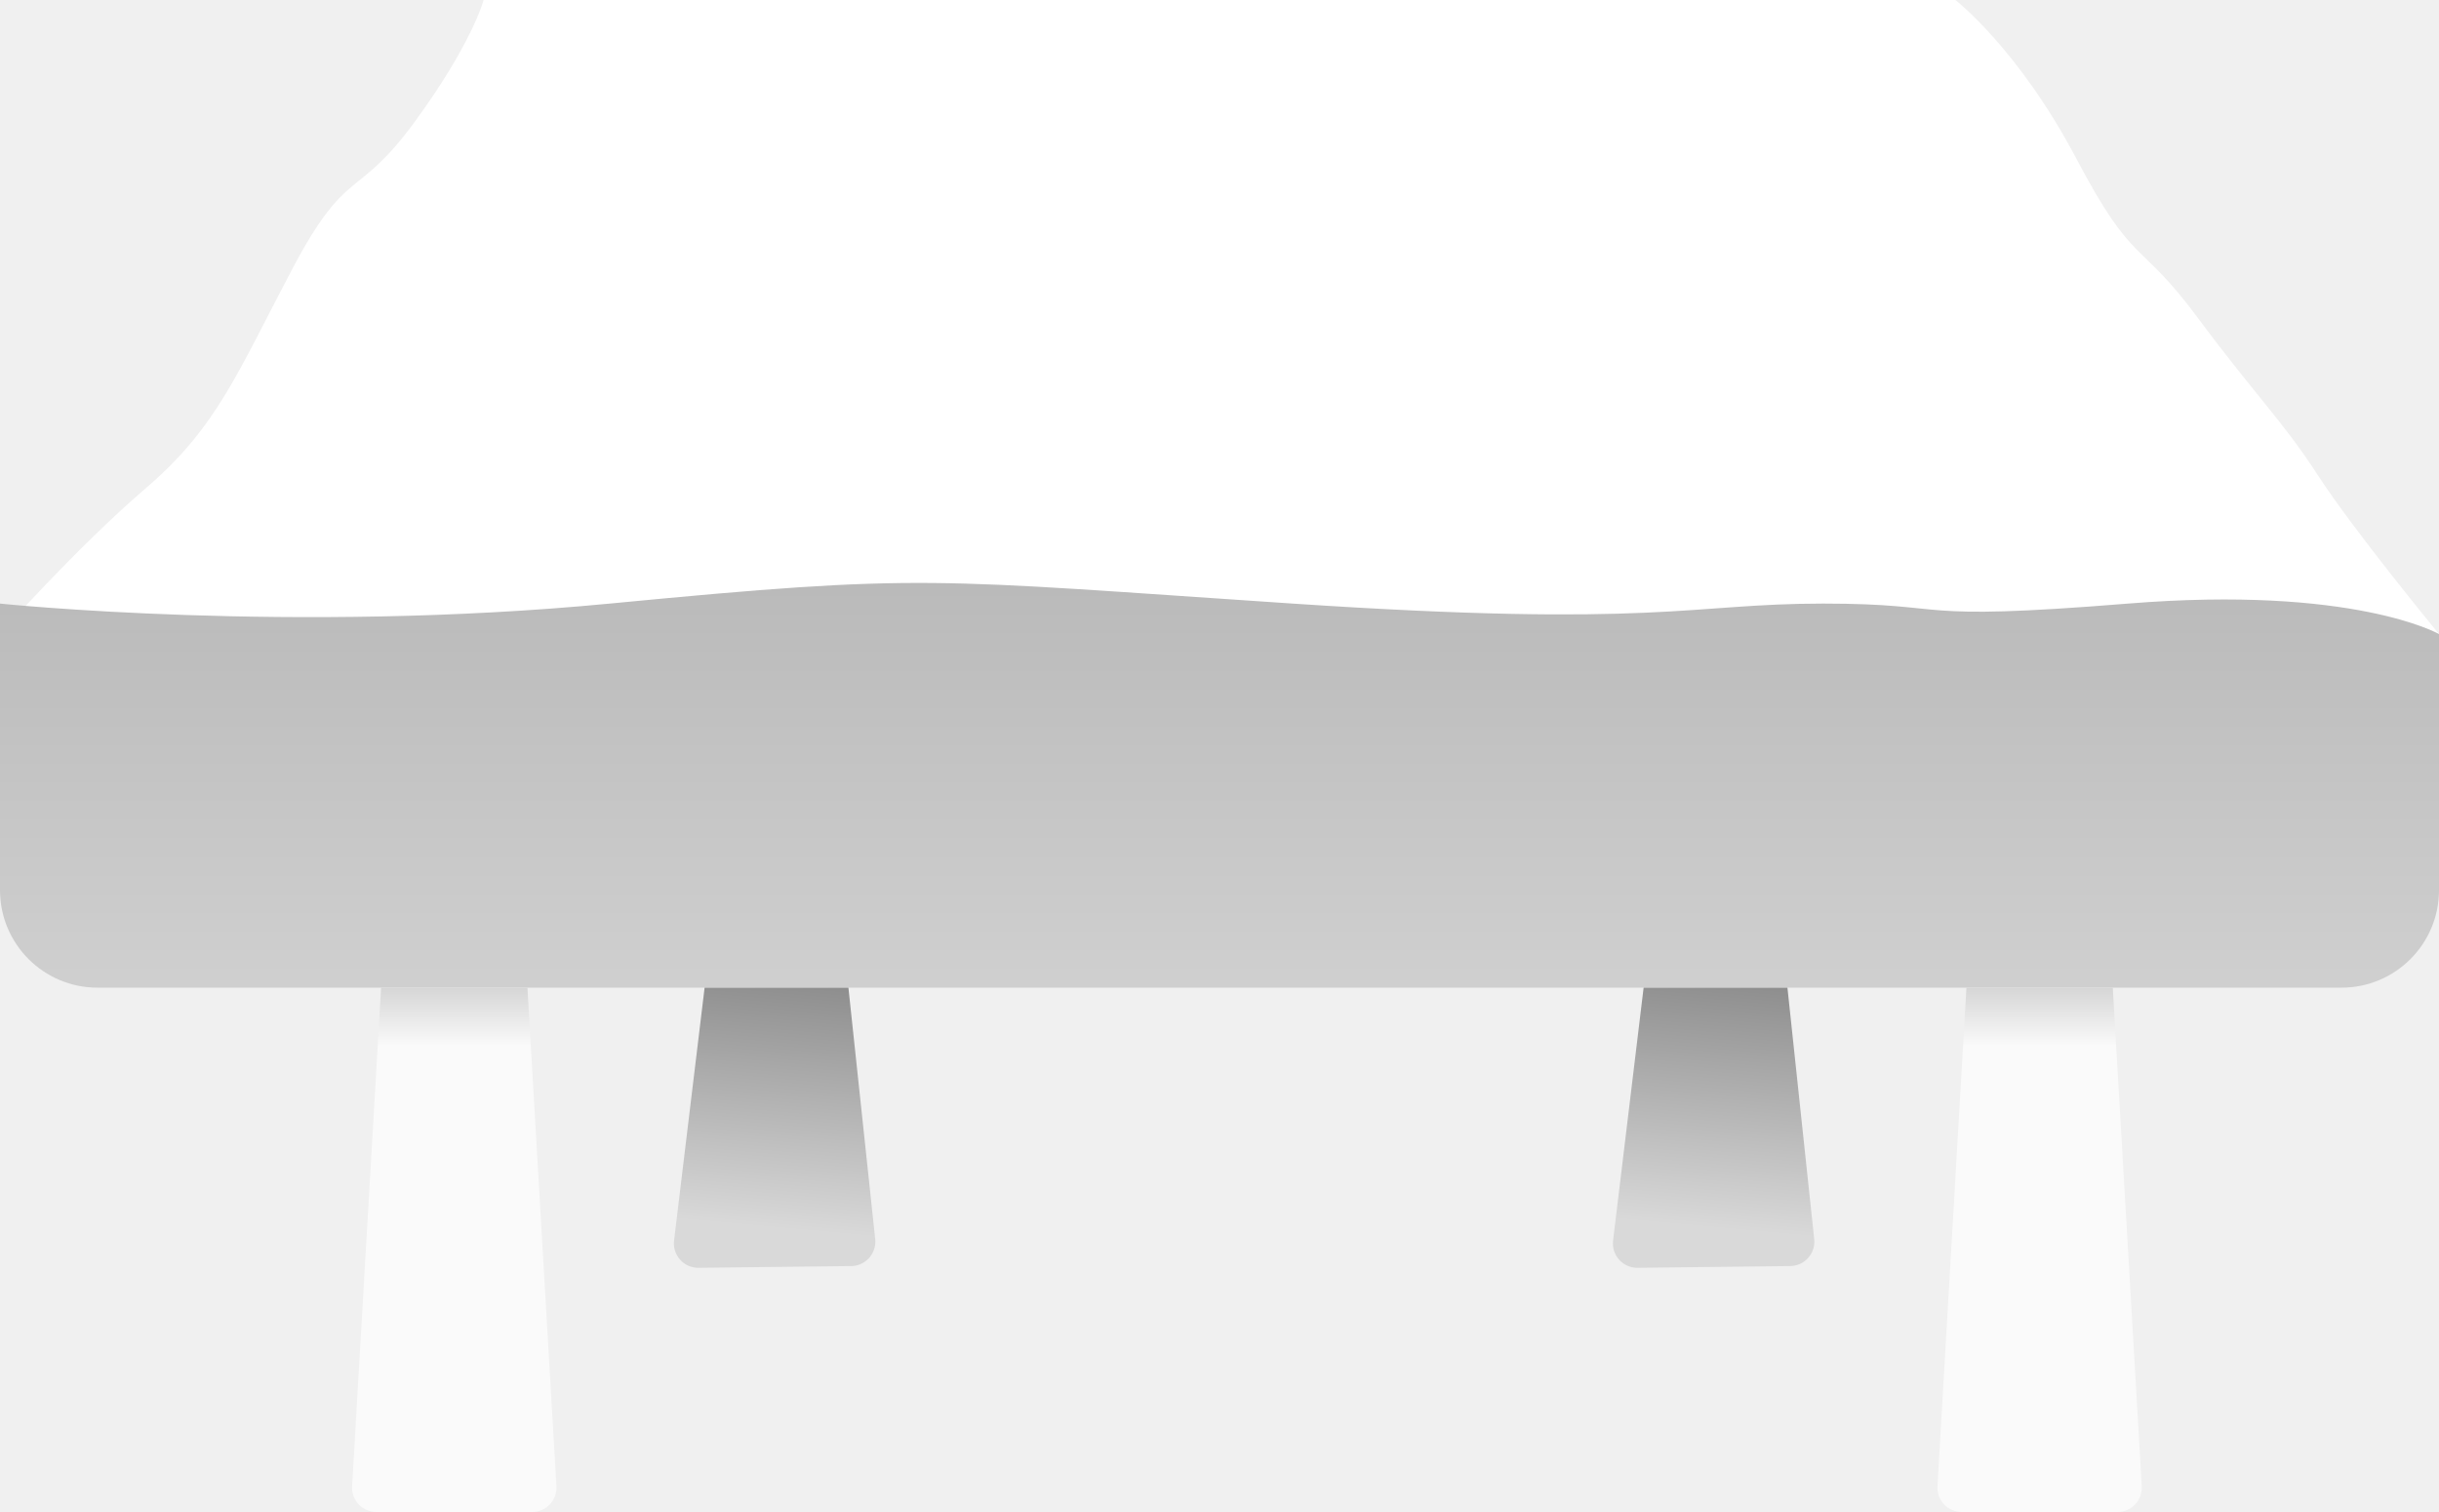
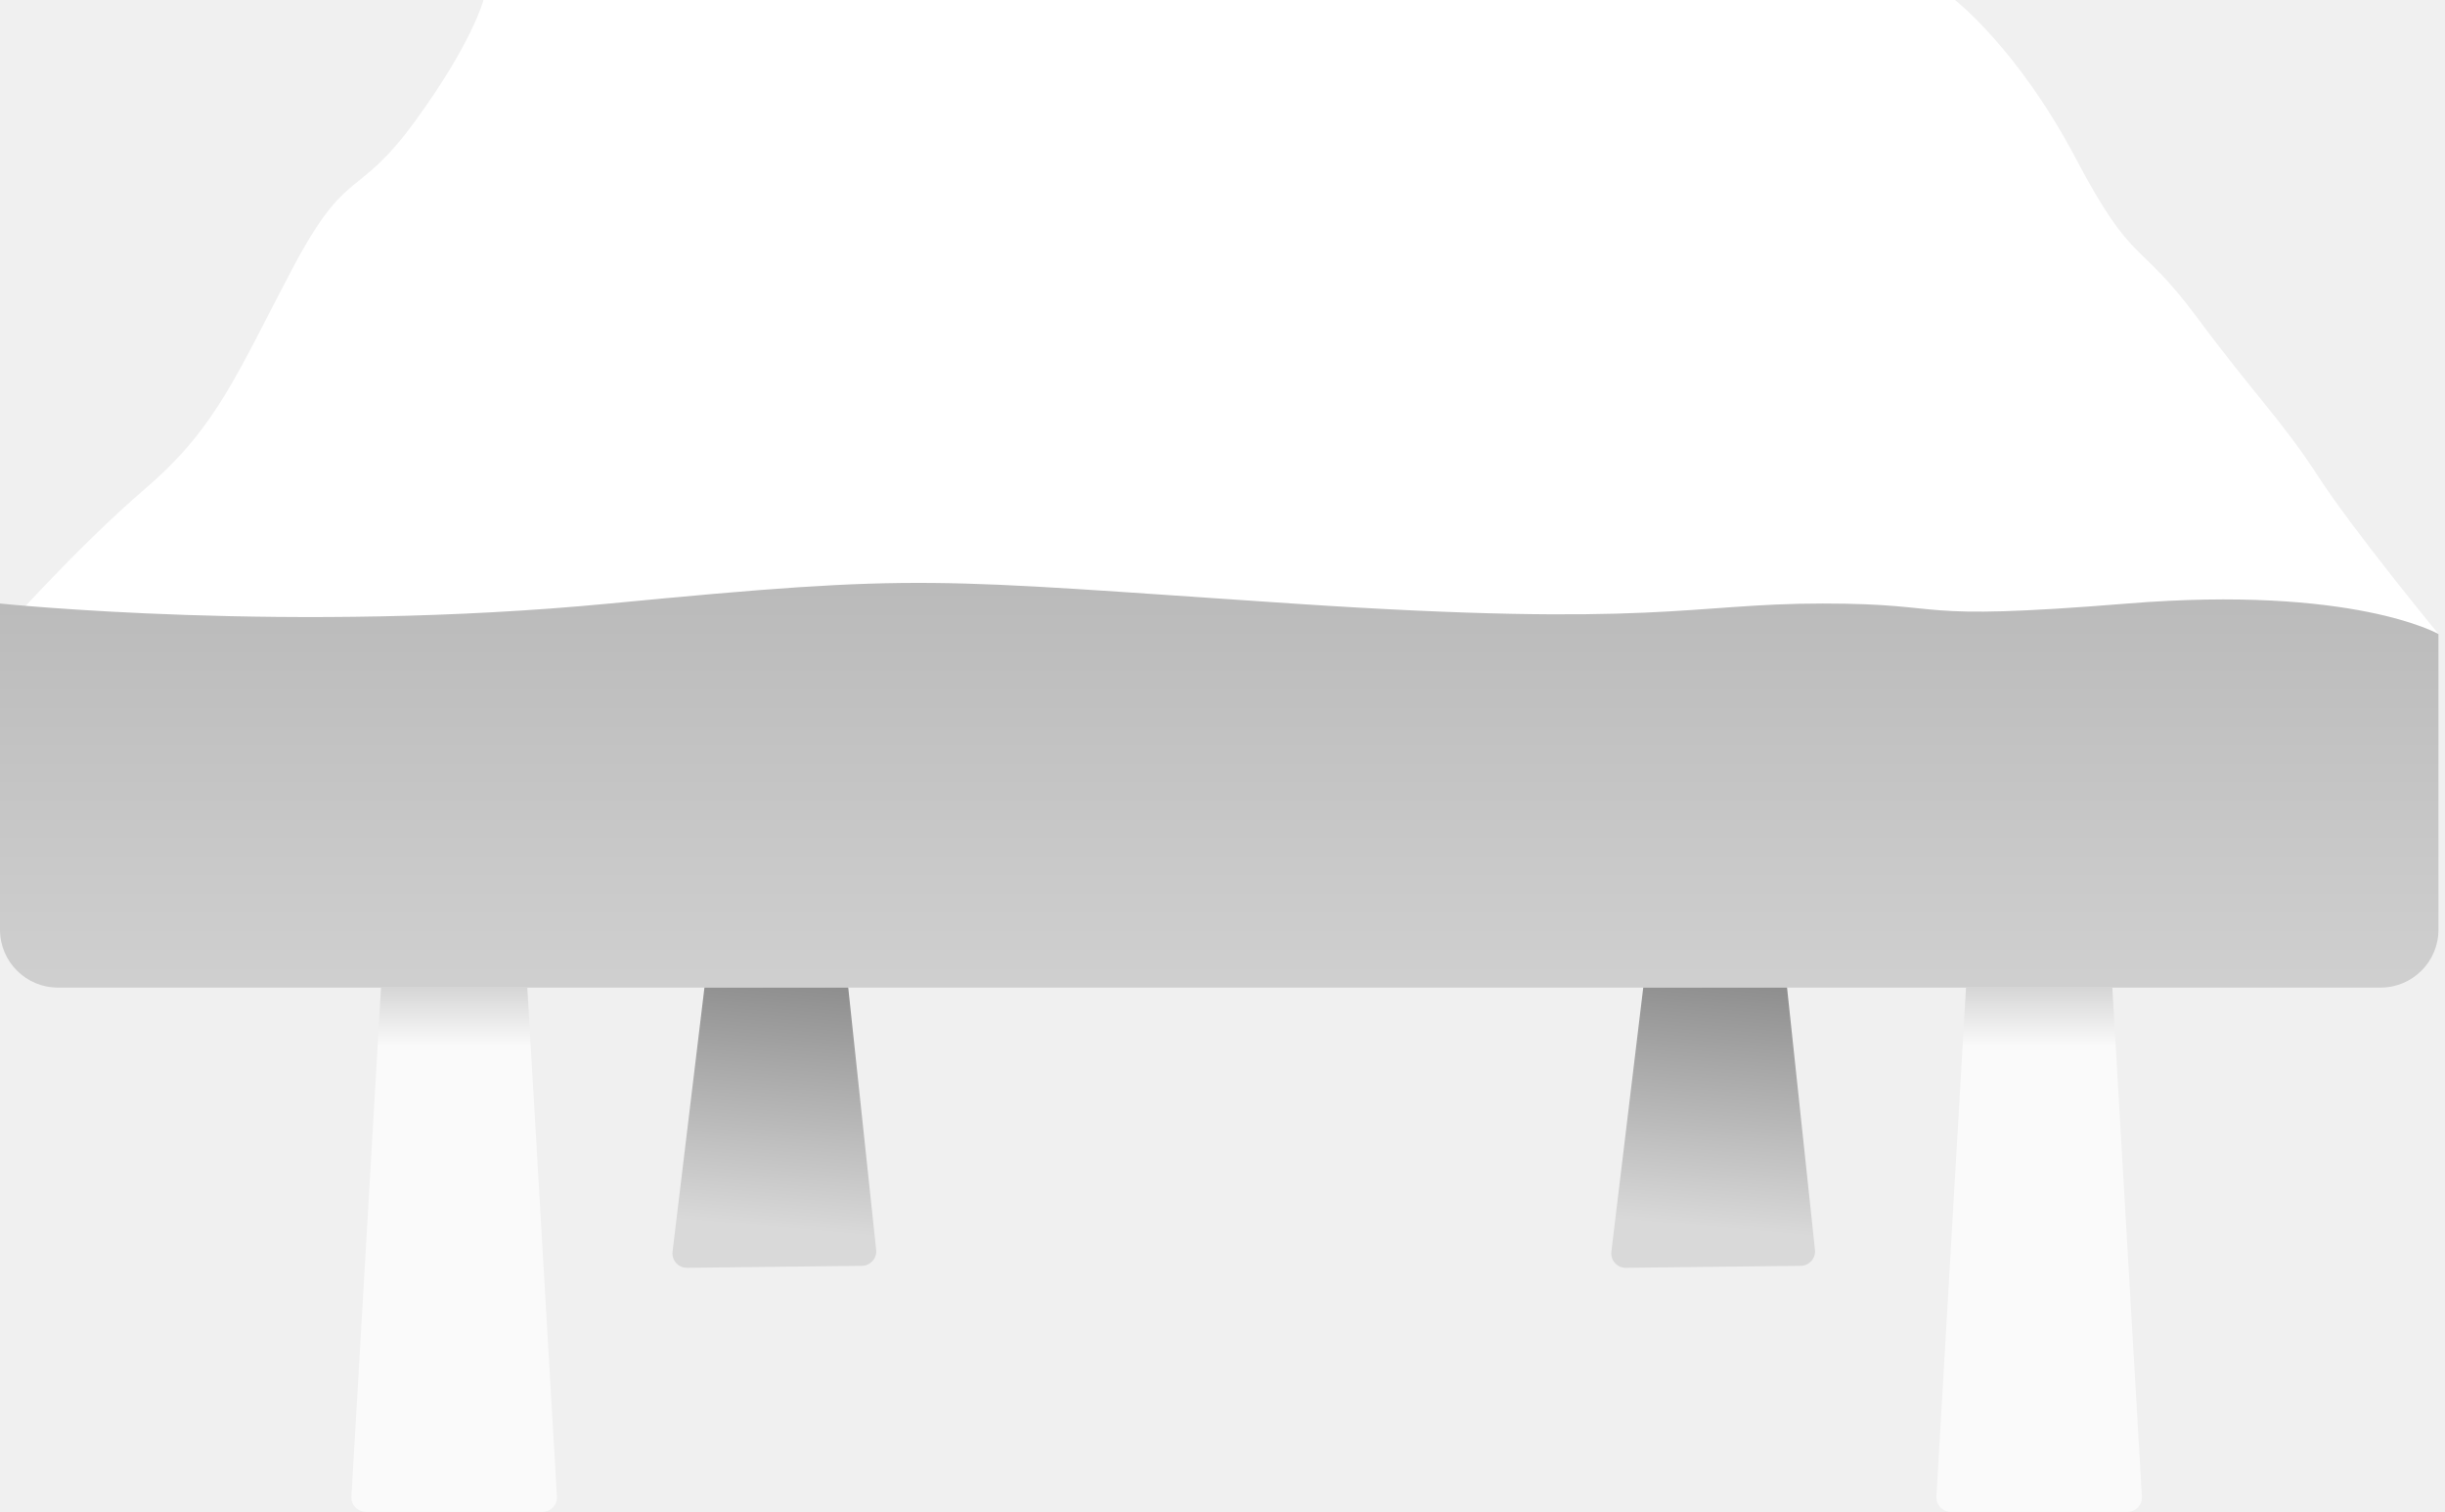
- <svg xmlns="http://www.w3.org/2000/svg" width="200" height="124" viewBox="0 0 200 124" fill="none">
-   <path d="M39.657 0L160.344 2.81334e-05C160.344 2.81334e-05 165.515 4 170.258 13C175 22 175.344 19.5 180.172 26C185 32.5 187.172 34.5 190.086 39C193 43.5 200 52 200 52H0C0 52 6.172 45 12 40C17.828 35 19.5 30.5 24 22C28.5 13.5 29.242 16.5 34 10C38.758 3.5 39.657 0 39.657 0Z" fill="white" />
-   <path d="M0 49.5C0 49.5 24 52 50 49.5C76 47 76 47.5 106 49.5C136 51.5 138.5 49.5 149.5 49.5C160.5 49.5 156 51 174.5 49.5C193 48 200 52 200 52V73C200 77.418 196.418 81 192 81H8C3.582 81 0 77.418 0 73V49.5Z" fill="url(#paint0_linear_139_70)" />
-   <path d="M31.25 81H43.25L45.627 121.884C45.694 123.032 44.781 124 43.63 124H30.87C29.72 124 28.806 123.032 28.873 121.884L31.25 81Z" fill="url(#paint1_linear_139_70)" />
-   <path d="M161.25 81H173.25L175.627 121.884C175.694 123.032 174.781 124 173.63 124H160.87C159.719 124 158.806 123.032 158.873 121.884L161.25 81Z" fill="url(#paint2_linear_139_70)" />
-   <path d="M57.778 81H69.571L71.767 101.619C71.892 102.792 70.98 103.818 69.801 103.831L57.282 103.974C56.073 103.988 55.129 102.934 55.274 101.734L57.778 81Z" fill="url(#paint3_linear_139_70)" />
-   <path d="M134.778 81H146.571L148.767 101.619C148.892 102.792 147.98 103.818 146.801 103.831L134.282 103.974C133.073 103.988 132.129 102.934 132.274 101.734L134.778 81Z" fill="url(#paint4_linear_139_70)" />
+ <svg xmlns="http://www.w3.org/2000/svg" width="338" height="209" viewBox="0 0 338 209" fill="none">
+   <path d="M66.84 0L270.256 4.74184e-05C270.256 4.74184e-05 278.973 6.742 286.966 21.911C294.96 37.081 295.539 32.867 303.677 43.823C311.814 54.778 315.475 58.149 320.387 65.734C325.298 73.319 337.097 87.645 337.097 87.645H0C0 87.645 10.402 75.847 20.226 67.419C30.049 58.992 32.867 51.407 40.452 37.081C48.036 22.754 49.288 27.811 57.306 16.855C65.325 5.899 66.84 0 66.84 0Z" fill="white" />
+   <path d="M0 83.432C0 83.432 40.452 87.645 84.274 83.431C128.097 79.218 128.097 80.061 178.661 83.432C229.226 86.803 233.439 83.431 251.98 83.431C270.52 83.431 262.935 85.96 294.117 83.432C325.298 80.903 337.097 87.645 337.097 87.645V128.524C337.097 132.943 333.515 136.524 329.097 136.524H8C3.582 136.524 0 132.943 0 128.524V83.432Z" fill="url(#paint0_linear_139_70)" />
+   <path d="M52.671 136.524H72.897L76.988 206.884C77.055 208.032 76.141 209 74.991 209H50.577C49.427 209 48.514 208.032 48.581 206.884L52.671 136.524Z" fill="url(#paint1_linear_139_70)" />
+   <path d="M271.785 136.524H292.01L296.101 206.884C296.168 208.032 295.255 209 294.104 209H269.69C268.54 209 267.627 208.032 267.694 206.884L271.785 136.524Z" fill="url(#paint2_linear_139_70)" />
+   <path d="M97.384 136.524H117.26L121.122 172.777C121.247 173.949 120.335 174.975 119.156 174.988L94.984 175.264C93.775 175.278 92.83 174.225 92.975 173.025L97.384 136.524Z" fill="url(#paint3_linear_139_70)" />
+   <path d="M227.166 136.524H247.042L250.904 172.777C251.029 173.949 250.117 174.975 248.938 174.988L224.766 175.264C223.557 175.278 222.613 174.225 222.758 173.025L227.166 136.524Z" fill="url(#paint4_linear_139_70)" />
  <defs>
-     <linearGradient id="paint0_linear_139_70" x1="104" y1="95.5" x2="104" y2="-60.375" gradientUnits="userSpaceOnUse">
+     <linearGradient id="paint0_linear_139_70" x1="175.29" y1="160.964" x2="175.29" y2="-101.761" gradientUnits="userSpaceOnUse">
      <stop stop-color="#D9D9D9" />
      <stop offset="1" stop-color="#737373" />
    </linearGradient>
-     <linearGradient id="paint1_linear_139_70" x1="38.107" y1="85.778" x2="38.107" y2="67.994" gradientUnits="userSpaceOnUse">
+     <linearGradient id="paint1_linear_139_70" x1="64.229" y1="144.577" x2="64.229" y2="114.602" gradientUnits="userSpaceOnUse">
      <stop stop-color="#FAFAFA" />
      <stop offset="1" stop-color="#737373" />
    </linearGradient>
-     <linearGradient id="paint2_linear_139_70" x1="168.107" y1="85.778" x2="168.107" y2="67.994" gradientUnits="userSpaceOnUse">
+     <linearGradient id="paint2_linear_139_70" x1="283.342" y1="144.577" x2="283.342" y2="114.602" gradientUnits="userSpaceOnUse">
      <stop stop-color="#FAFAFA" />
      <stop offset="1" stop-color="#737373" />
    </linearGradient>
-     <linearGradient id="paint3_linear_139_70" x1="32.508" y1="97.941" x2="34.97" y2="70.602" gradientUnits="userSpaceOnUse">
+     <linearGradient id="paint3_linear_139_70" x1="54.792" y1="165.077" x2="58.941" y2="118.999" gradientUnits="userSpaceOnUse">
      <stop stop-color="#D9D9D9" />
      <stop offset="1" stop-color="#737373" />
    </linearGradient>
-     <linearGradient id="paint4_linear_139_70" x1="109.508" y1="97.941" x2="111.97" y2="70.602" gradientUnits="userSpaceOnUse">
+     <linearGradient id="paint4_linear_139_70" x1="184.574" y1="165.077" x2="188.724" y2="118.999" gradientUnits="userSpaceOnUse">
      <stop stop-color="#D9D9D9" />
      <stop offset="1" stop-color="#737373" />
    </linearGradient>
  </defs>
</svg>
